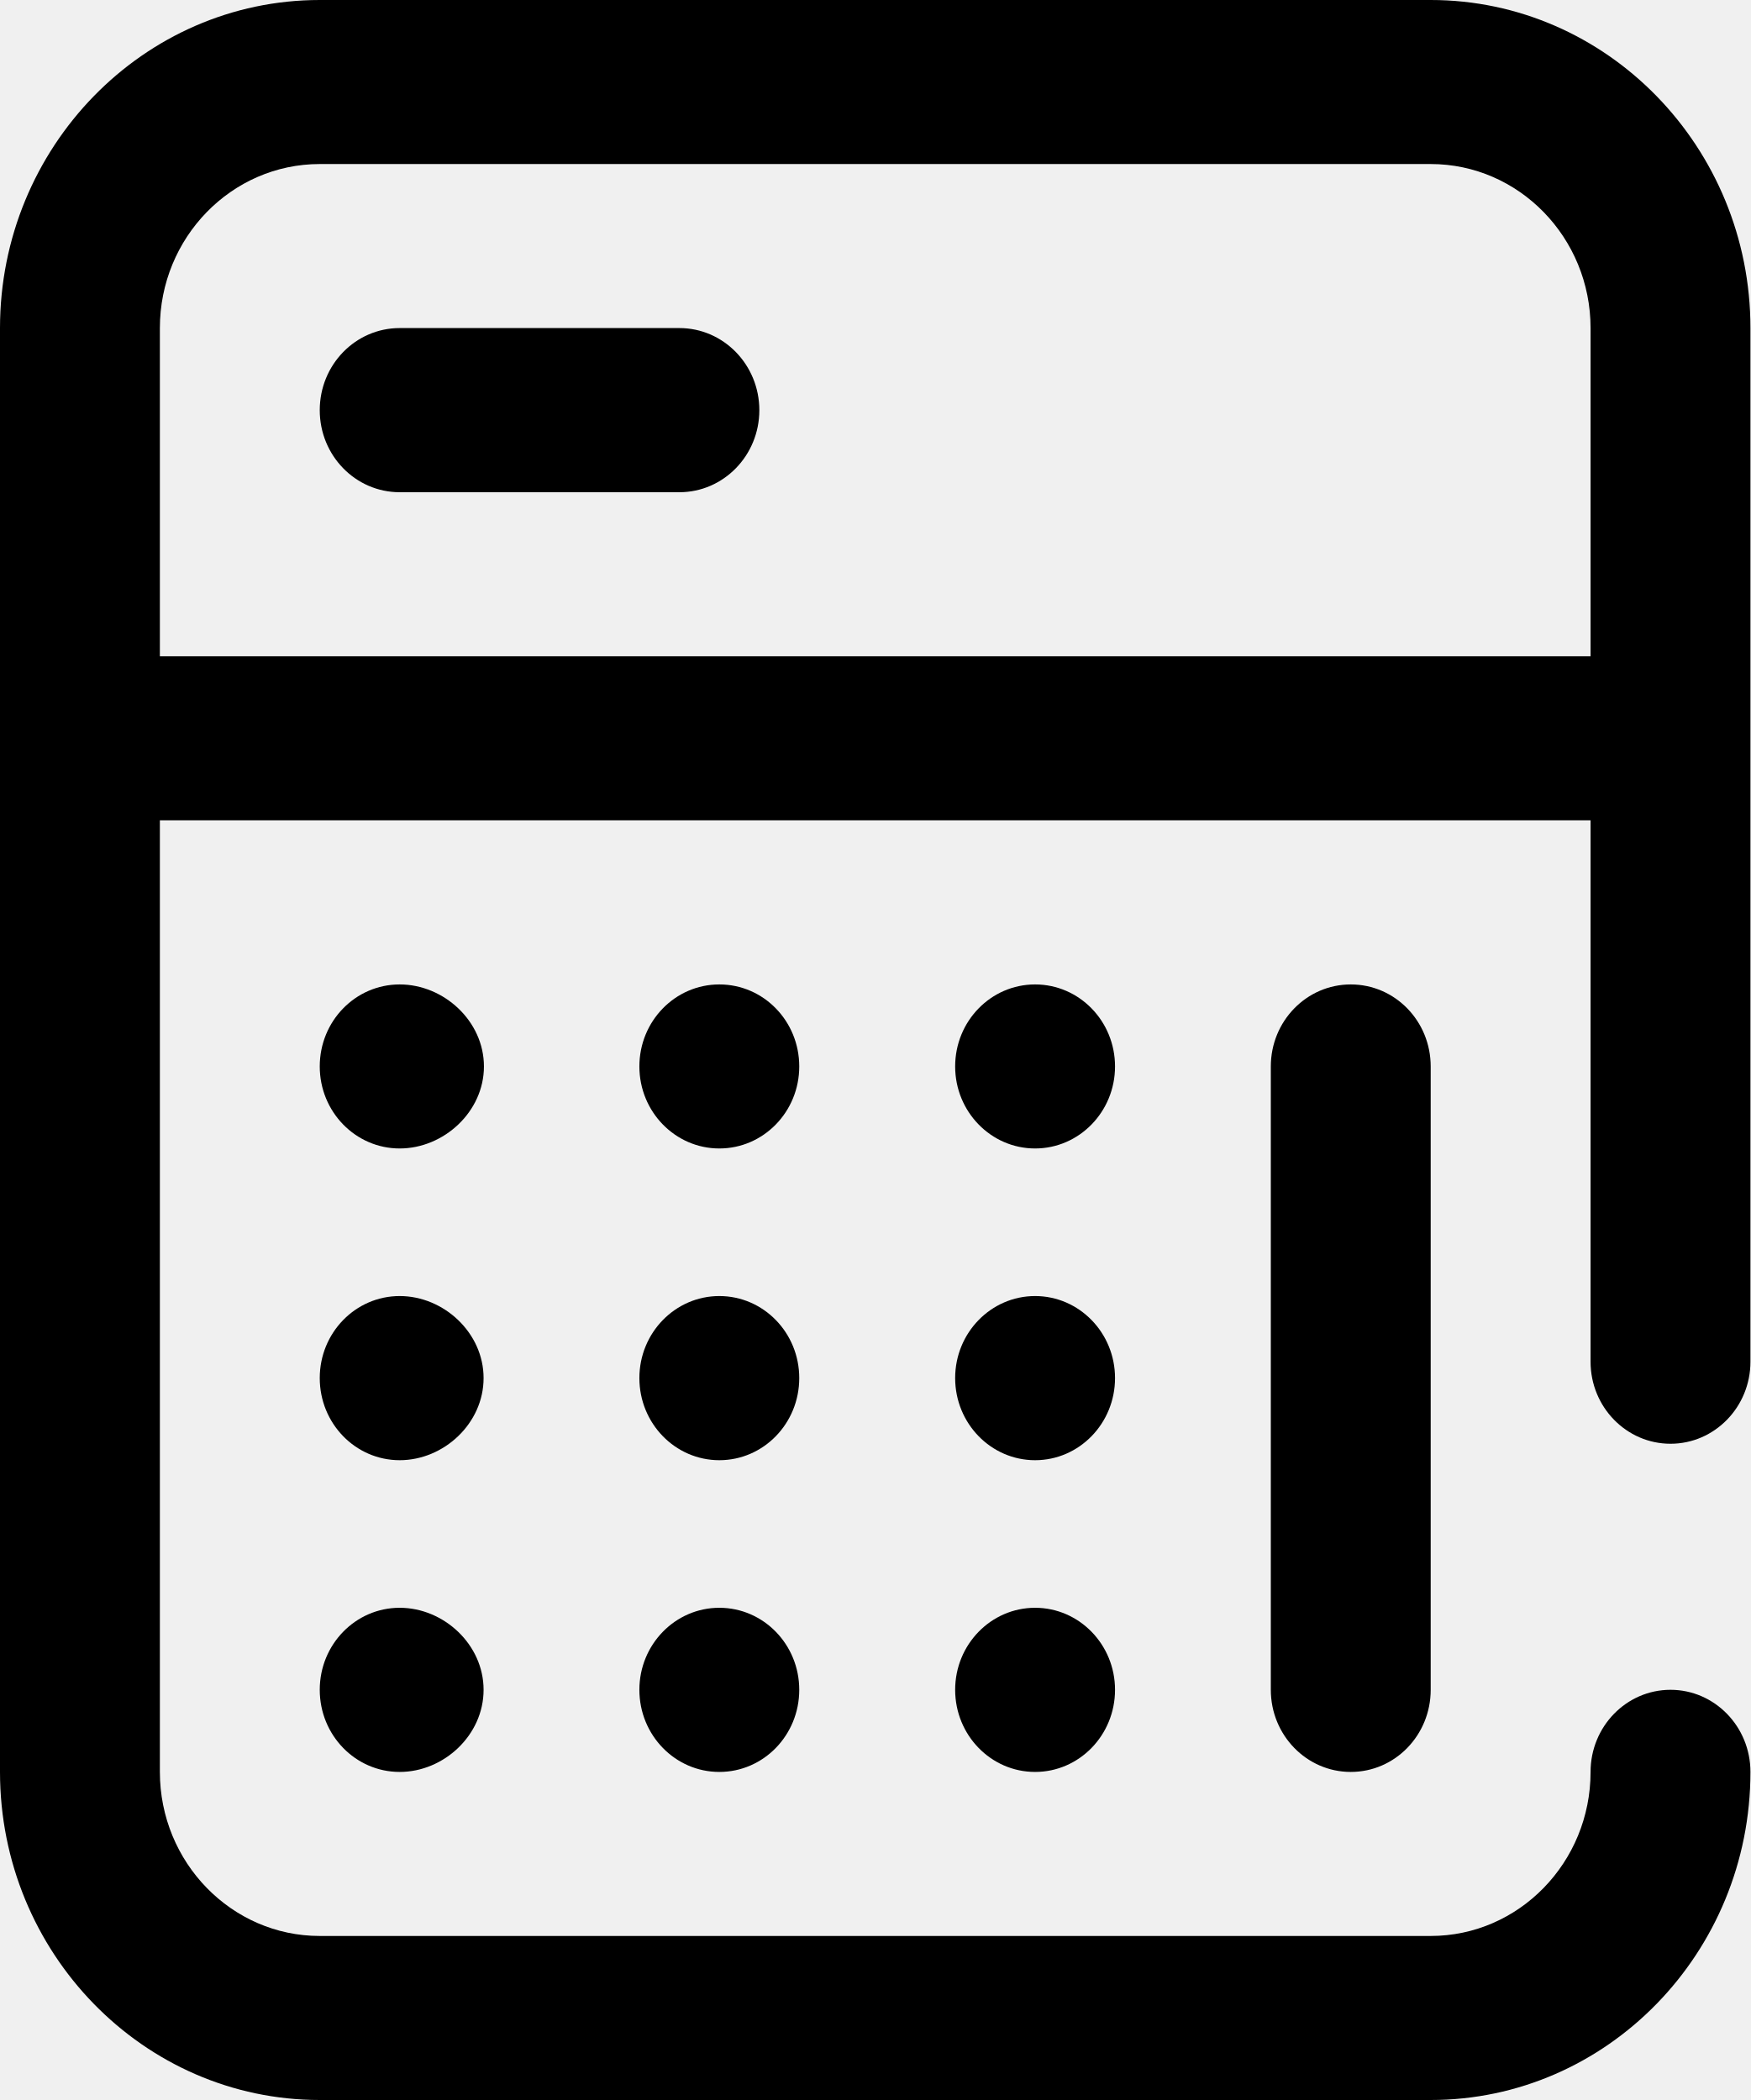
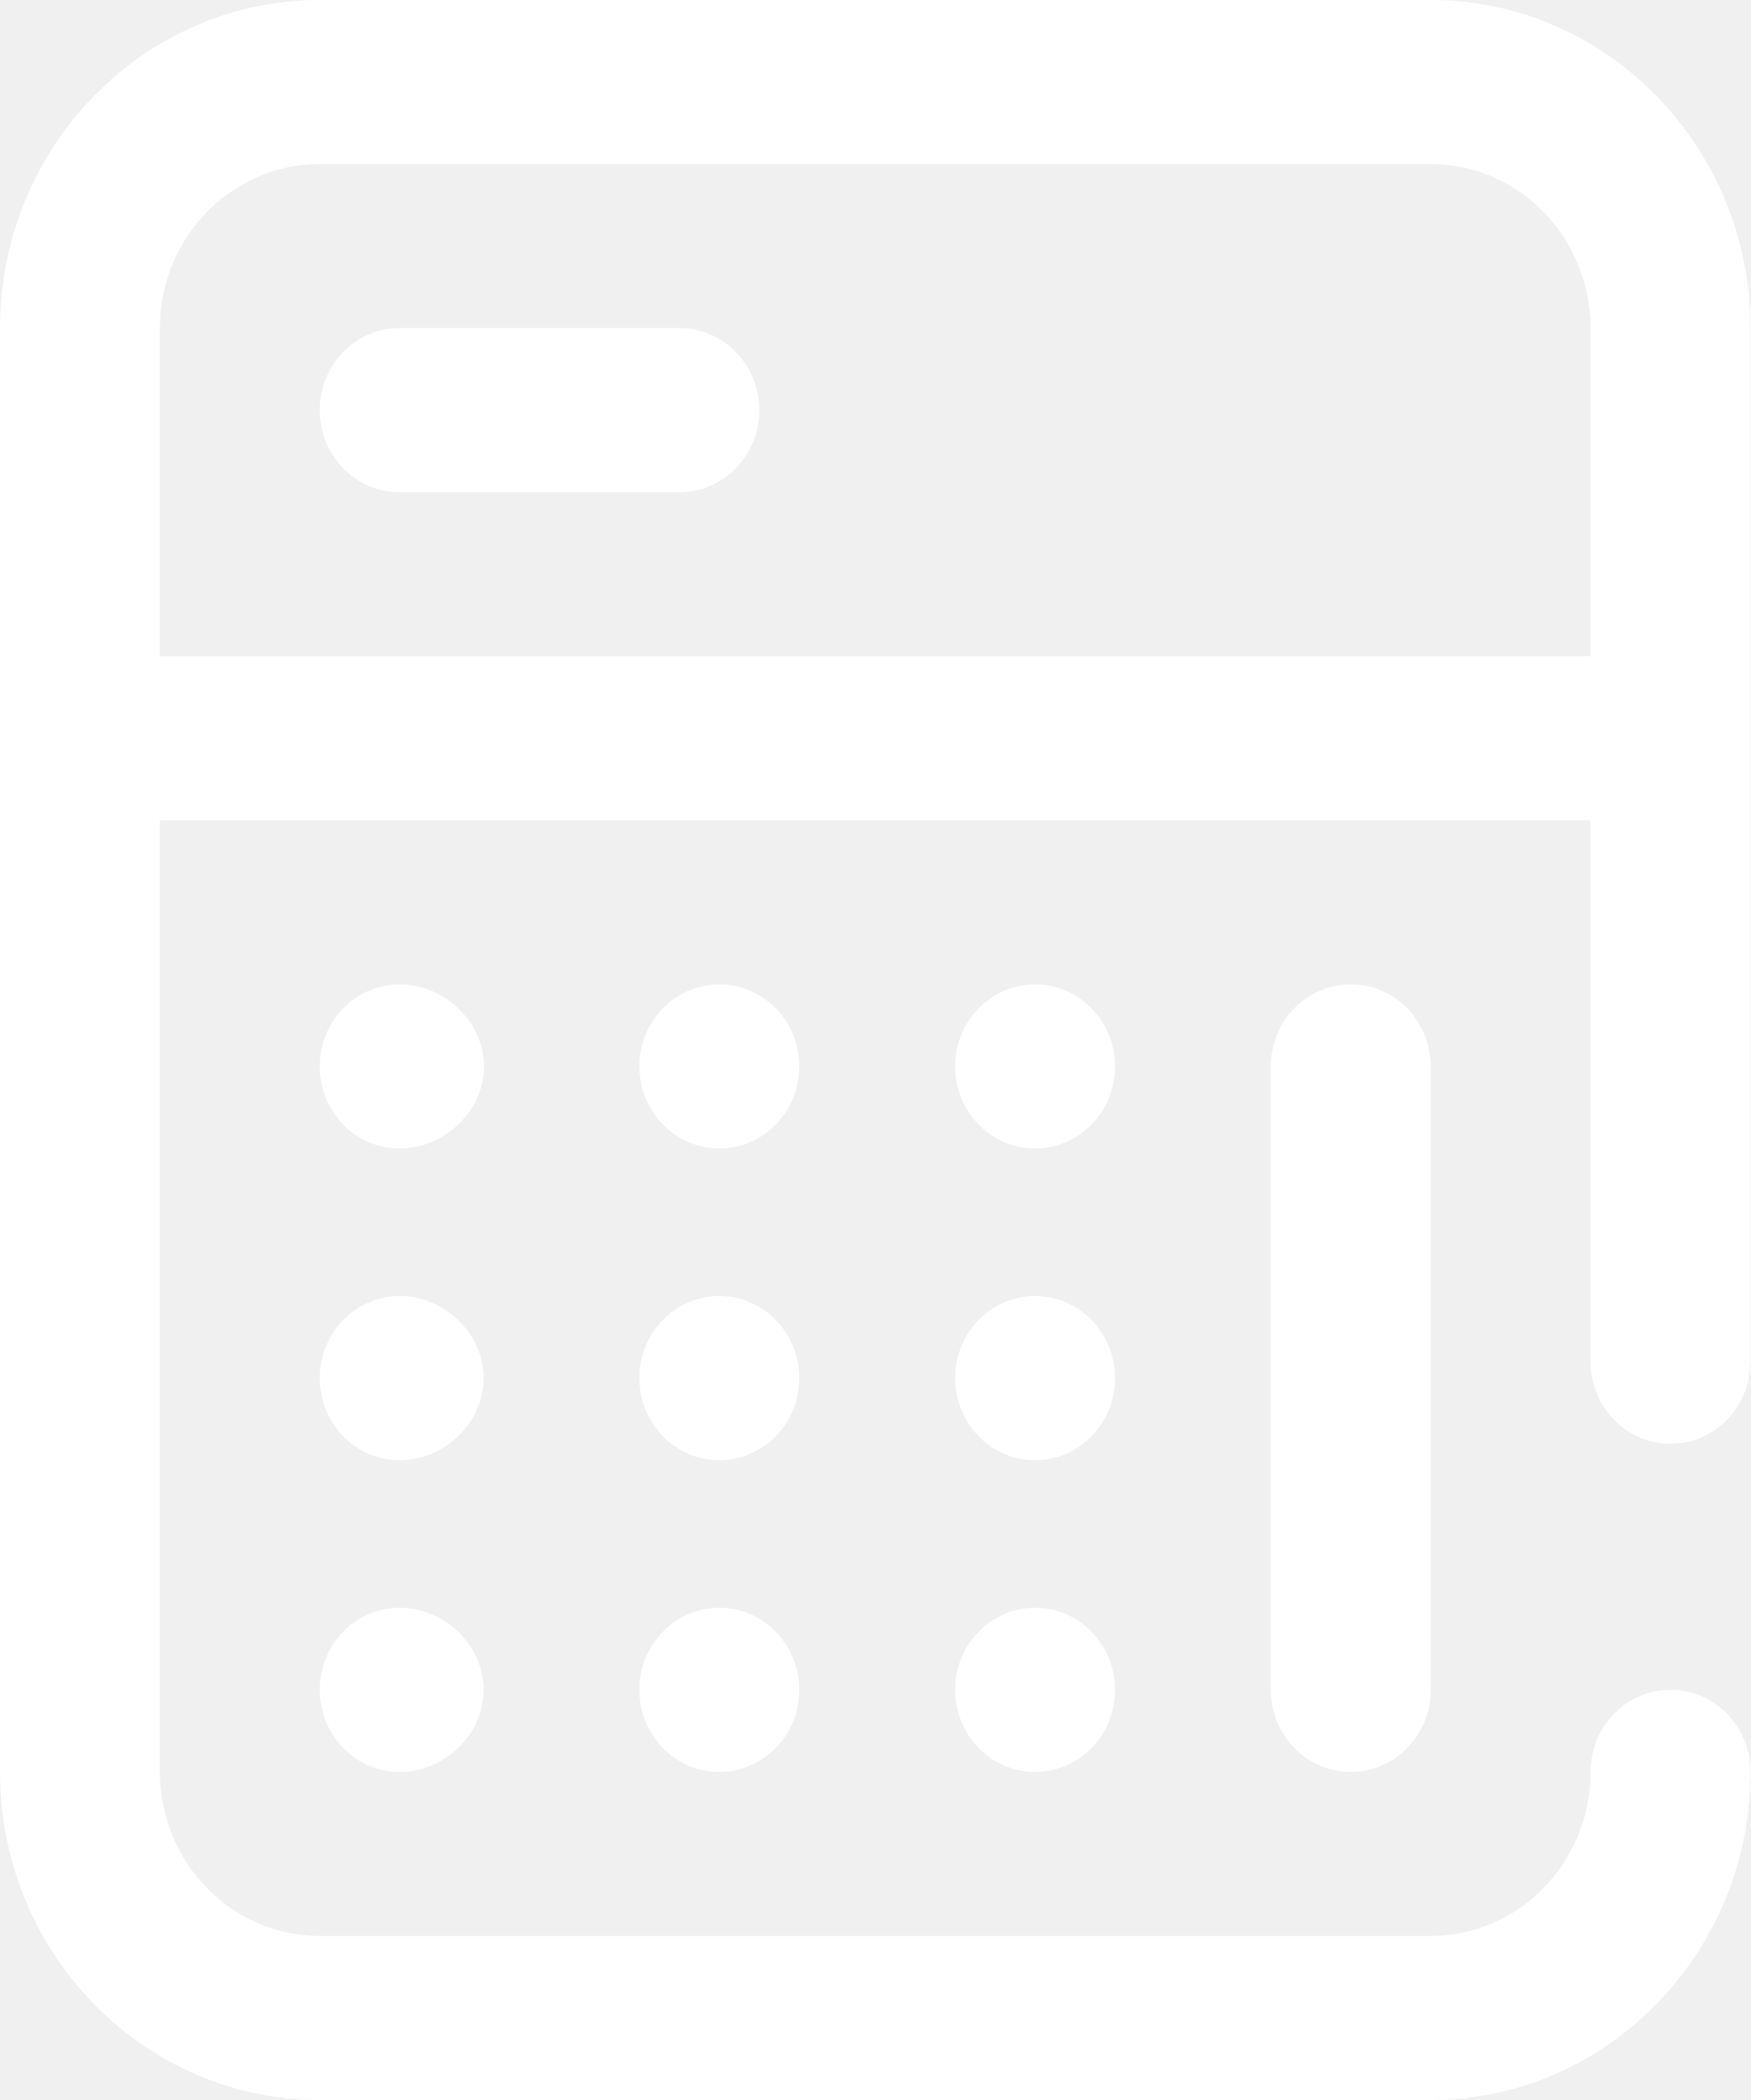
<svg xmlns="http://www.w3.org/2000/svg" width="15" height="18" viewBox="0 0 15 18" fill="none">
-   <path fill-rule="evenodd" clip-rule="evenodd" d="M14.315 12.375C14.693 12.375 15 12.06 15 11.672V2.812C15 1.262 13.771 0 12.26 0H2.74C1.229 0 0 1.262 0 2.812V15.188C0 16.738 1.229 18 2.74 18H12.26C13.771 18 15 16.738 15 15.188C15 14.799 14.693 14.484 14.315 14.484C13.937 14.484 13.63 14.799 13.63 15.188C13.63 15.963 13.016 16.594 12.26 16.594H2.74C1.984 16.594 1.37 15.963 1.37 15.188V7.031H13.63V11.672C13.63 12.06 13.937 12.375 14.315 12.375ZM1.37 5.625V2.812C1.37 2.037 1.984 1.406 2.74 1.406H12.26C13.016 1.406 13.63 2.037 13.63 2.812V5.625H1.37ZM12.26 9.141C12.26 8.752 11.954 8.438 11.575 8.438C11.197 8.438 10.89 8.752 10.89 9.141V14.484C10.89 14.873 11.197 15.188 11.575 15.188C11.954 15.188 12.26 14.873 12.26 14.484V9.141ZM4.147 9.141C4.147 9.529 3.803 9.844 3.425 9.844C3.046 9.844 2.74 9.529 2.74 9.141C2.74 8.752 3.046 8.438 3.425 8.438C3.803 8.438 4.147 8.752 4.147 9.141ZM6.164 9.844C6.543 9.844 6.849 9.529 6.849 9.141C6.849 8.752 6.543 8.438 6.164 8.438C5.786 8.438 5.479 8.752 5.479 9.141C5.479 9.529 5.786 9.844 6.164 9.844ZM9.555 9.141C9.555 9.529 9.248 9.844 8.87 9.844C8.492 9.844 8.185 9.529 8.185 9.141C8.185 8.752 8.492 8.438 8.87 8.438C9.248 8.438 9.555 8.752 9.555 9.141ZM3.425 12.516C3.803 12.516 4.144 12.201 4.144 11.812C4.144 11.424 3.803 11.109 3.425 11.109C3.046 11.109 2.74 11.424 2.74 11.812C2.74 12.201 3.046 12.516 3.425 12.516ZM6.849 11.812C6.849 12.201 6.543 12.516 6.164 12.516C5.786 12.516 5.479 12.201 5.479 11.812C5.479 11.424 5.786 11.109 6.164 11.109C6.543 11.109 6.849 11.424 6.849 11.812ZM3.425 15.188C3.803 15.188 4.144 14.873 4.144 14.484C4.144 14.096 3.803 13.781 3.425 13.781C3.046 13.781 2.74 14.096 2.74 14.484C2.74 14.873 3.046 15.188 3.425 15.188ZM6.849 14.484C6.849 14.873 6.543 15.188 6.164 15.188C5.786 15.188 5.479 14.873 5.479 14.484C5.479 14.096 5.786 13.781 6.164 13.781C6.543 13.781 6.849 14.096 6.849 14.484ZM8.87 12.516C9.248 12.516 9.555 12.201 9.555 11.812C9.555 11.424 9.248 11.109 8.87 11.109C8.492 11.109 8.185 11.424 8.185 11.812C8.185 12.201 8.492 12.516 8.87 12.516ZM9.555 14.484C9.555 14.873 9.248 15.188 8.87 15.188C8.492 15.188 8.185 14.873 8.185 14.484C8.185 14.096 8.492 13.781 8.87 13.781C9.248 13.781 9.555 14.096 9.555 14.484ZM5.822 4.219C6.2 4.219 6.507 3.904 6.507 3.516C6.507 3.127 6.2 2.812 5.822 2.812H3.425C3.046 2.812 2.74 3.127 2.74 3.516C2.74 3.904 3.046 4.219 3.425 4.219H5.822Z" fill="currentColor" />
+   <path fill-rule="evenodd" clip-rule="evenodd" d="M14.315 12.375C14.693 12.375 15 12.06 15 11.672V2.812C15 1.262 13.771 0 12.26 0H2.74C1.229 0 0 1.262 0 2.812V15.188C0 16.738 1.229 18 2.74 18H12.26C13.771 18 15 16.738 15 15.188C15 14.799 14.693 14.484 14.315 14.484C13.937 14.484 13.63 14.799 13.63 15.188C13.63 15.963 13.016 16.594 12.26 16.594H2.74C1.984 16.594 1.37 15.963 1.37 15.188V7.031H13.63V11.672C13.63 12.06 13.937 12.375 14.315 12.375ZM1.37 5.625V2.812C1.37 2.037 1.984 1.406 2.74 1.406H12.26C13.016 1.406 13.63 2.037 13.63 2.812V5.625H1.37ZM12.26 9.141C12.26 8.752 11.954 8.438 11.575 8.438C11.197 8.438 10.89 8.752 10.89 9.141V14.484C10.89 14.873 11.197 15.188 11.575 15.188C11.954 15.188 12.26 14.873 12.26 14.484V9.141ZM4.147 9.141C4.147 9.529 3.803 9.844 3.425 9.844C3.046 9.844 2.74 9.529 2.74 9.141C2.74 8.752 3.046 8.438 3.425 8.438C3.803 8.438 4.147 8.752 4.147 9.141ZM6.164 9.844C6.543 9.844 6.849 9.529 6.849 9.141C6.849 8.752 6.543 8.438 6.164 8.438C5.786 8.438 5.479 8.752 5.479 9.141C5.479 9.529 5.786 9.844 6.164 9.844ZM9.555 9.141C9.555 9.529 9.248 9.844 8.87 9.844C8.492 9.844 8.185 9.529 8.185 9.141C8.185 8.752 8.492 8.438 8.87 8.438C9.248 8.438 9.555 8.752 9.555 9.141ZM3.425 12.516C3.803 12.516 4.144 12.201 4.144 11.812C4.144 11.424 3.803 11.109 3.425 11.109C3.046 11.109 2.74 11.424 2.74 11.812C2.74 12.201 3.046 12.516 3.425 12.516ZM6.849 11.812C6.849 12.201 6.543 12.516 6.164 12.516C5.786 12.516 5.479 12.201 5.479 11.812C5.479 11.424 5.786 11.109 6.164 11.109C6.543 11.109 6.849 11.424 6.849 11.812ZM3.425 15.188C3.803 15.188 4.144 14.873 4.144 14.484C4.144 14.096 3.803 13.781 3.425 13.781C3.046 13.781 2.74 14.096 2.74 14.484C2.74 14.873 3.046 15.188 3.425 15.188ZM6.849 14.484C6.849 14.873 6.543 15.188 6.164 15.188C5.786 15.188 5.479 14.873 5.479 14.484C5.479 14.096 5.786 13.781 6.164 13.781C6.543 13.781 6.849 14.096 6.849 14.484ZM8.87 12.516C9.248 12.516 9.555 12.201 9.555 11.812C9.555 11.424 9.248 11.109 8.87 11.109C8.492 11.109 8.185 11.424 8.185 11.812C8.185 12.201 8.492 12.516 8.87 12.516ZM9.555 14.484C9.555 14.873 9.248 15.188 8.87 15.188C8.492 15.188 8.185 14.873 8.185 14.484C8.185 14.096 8.492 13.781 8.87 13.781C9.248 13.781 9.555 14.096 9.555 14.484ZM5.822 4.219C6.2 4.219 6.507 3.904 6.507 3.516C6.507 3.127 6.2 2.812 5.822 2.812H3.425C3.046 2.812 2.74 3.127 2.74 3.516C2.74 3.904 3.046 4.219 3.425 4.219H5.822Z" fill="white" />
</svg>
